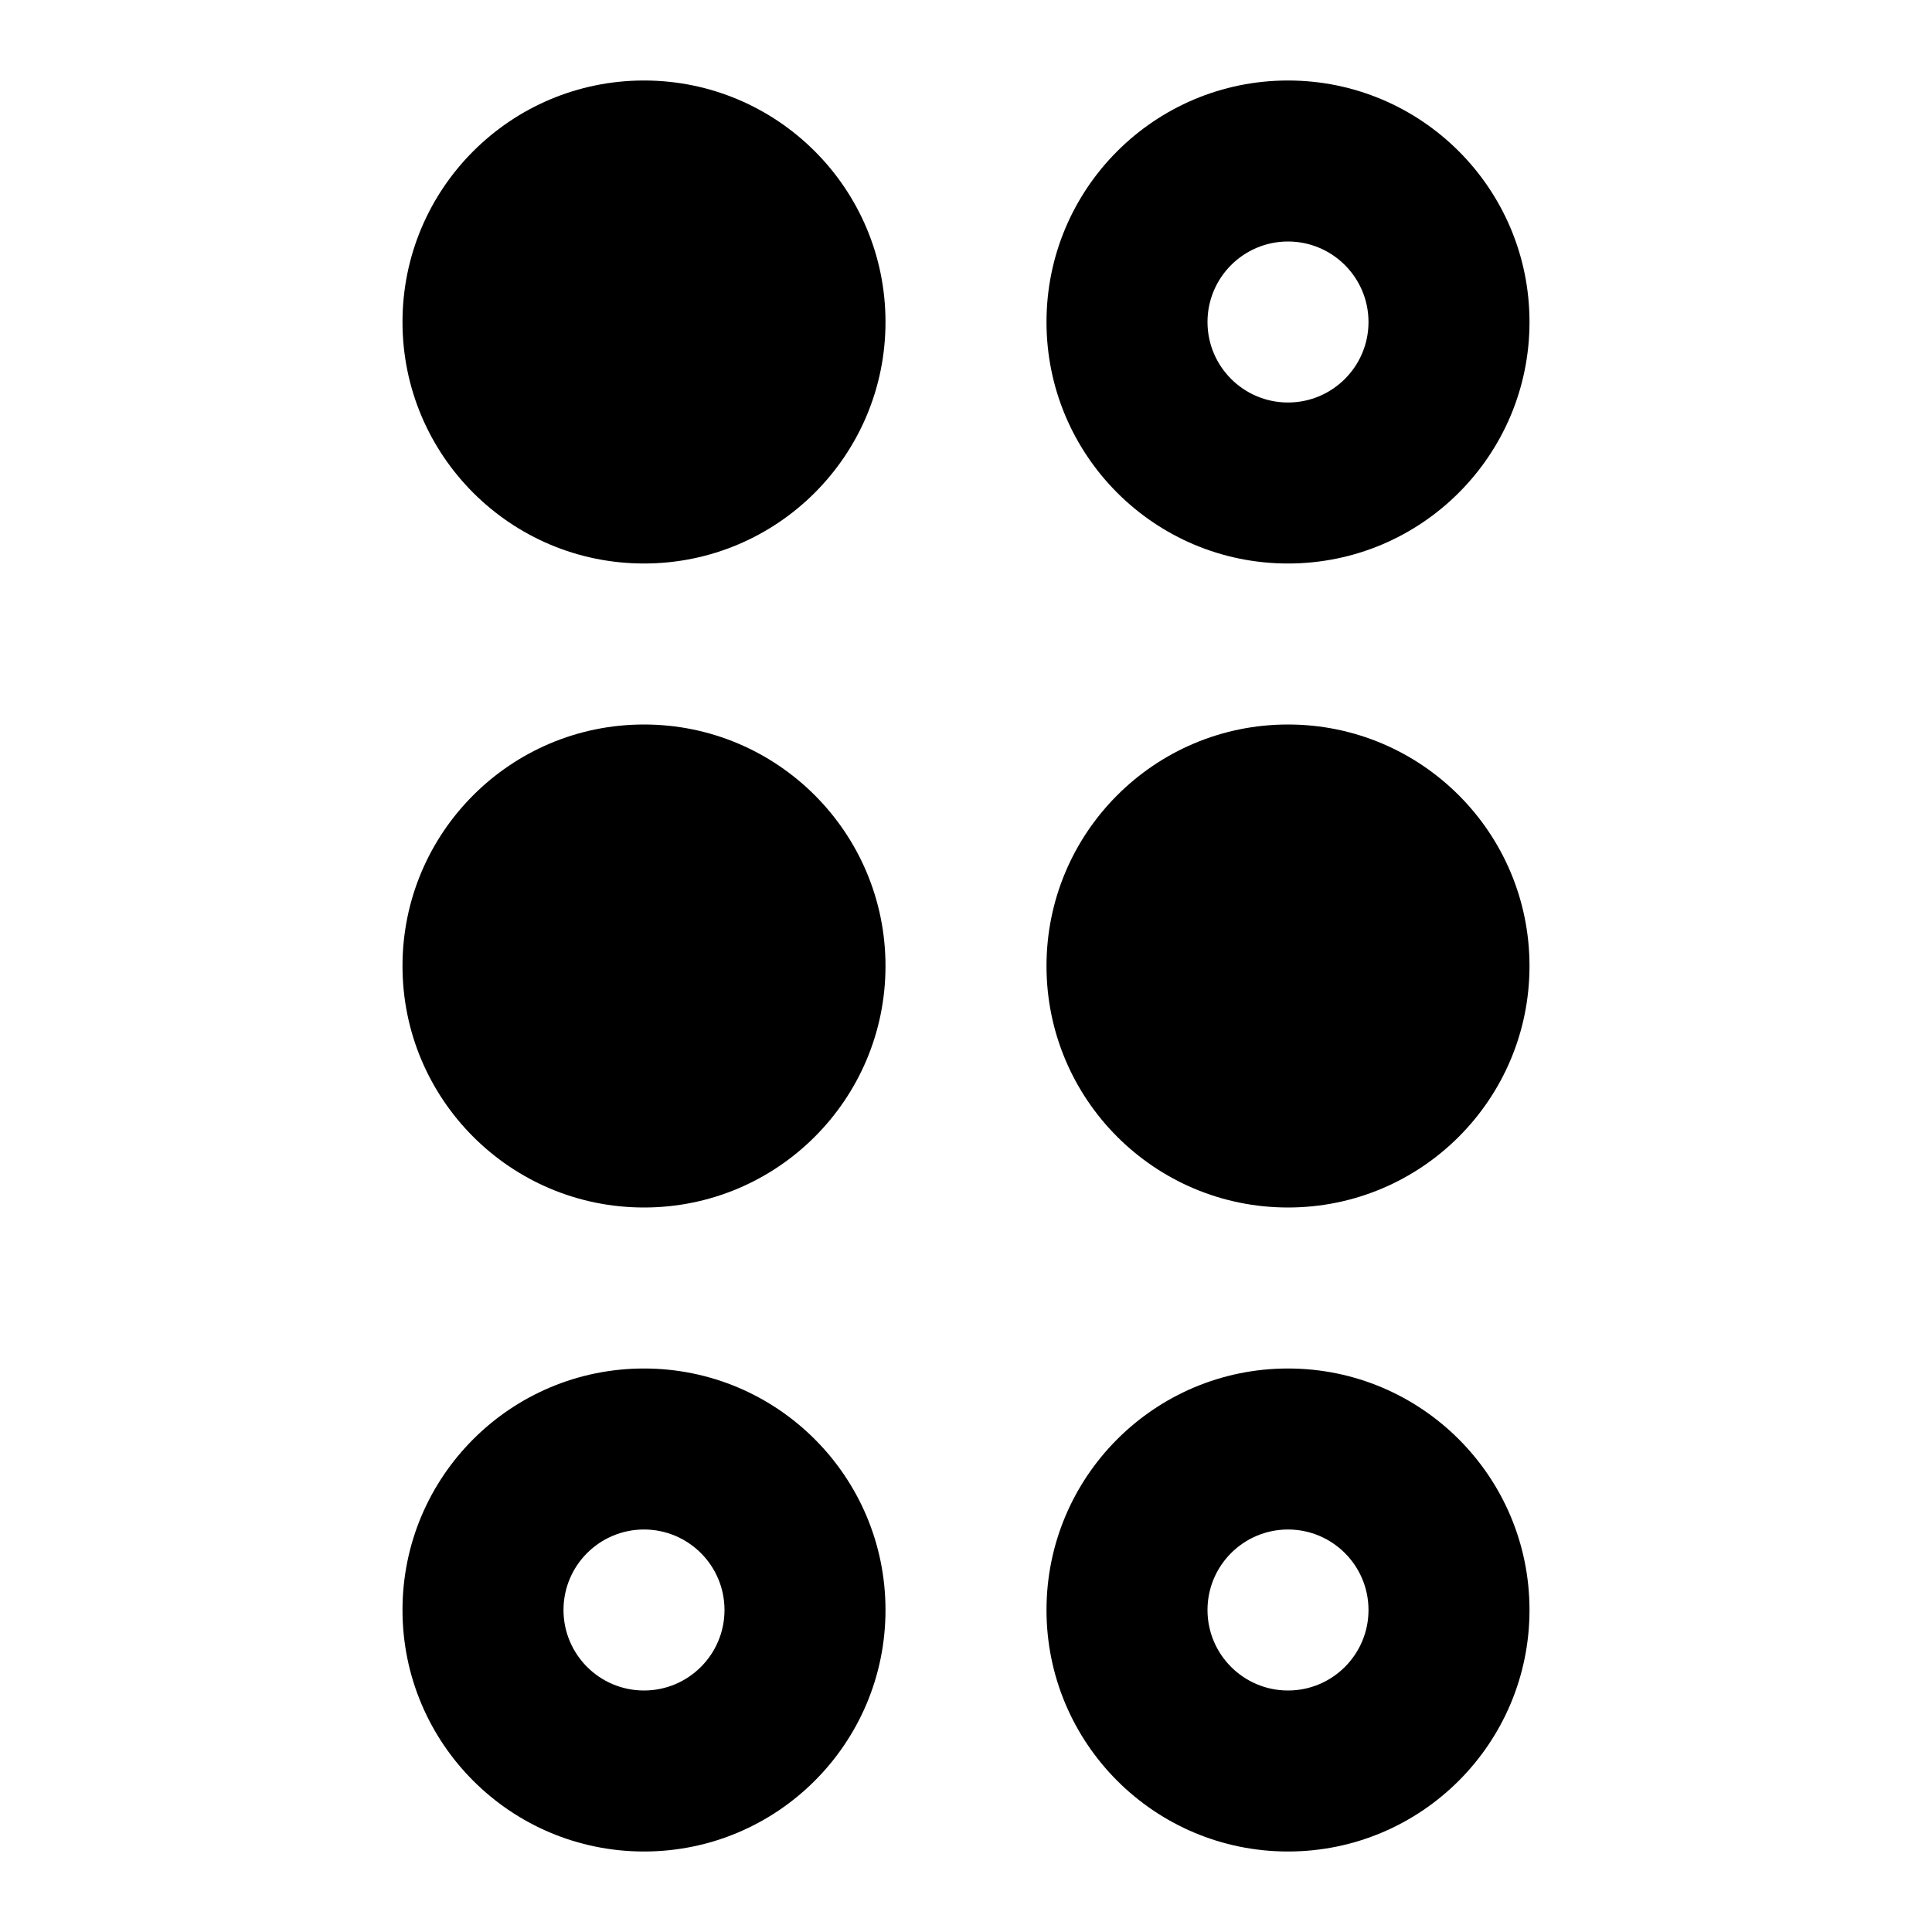
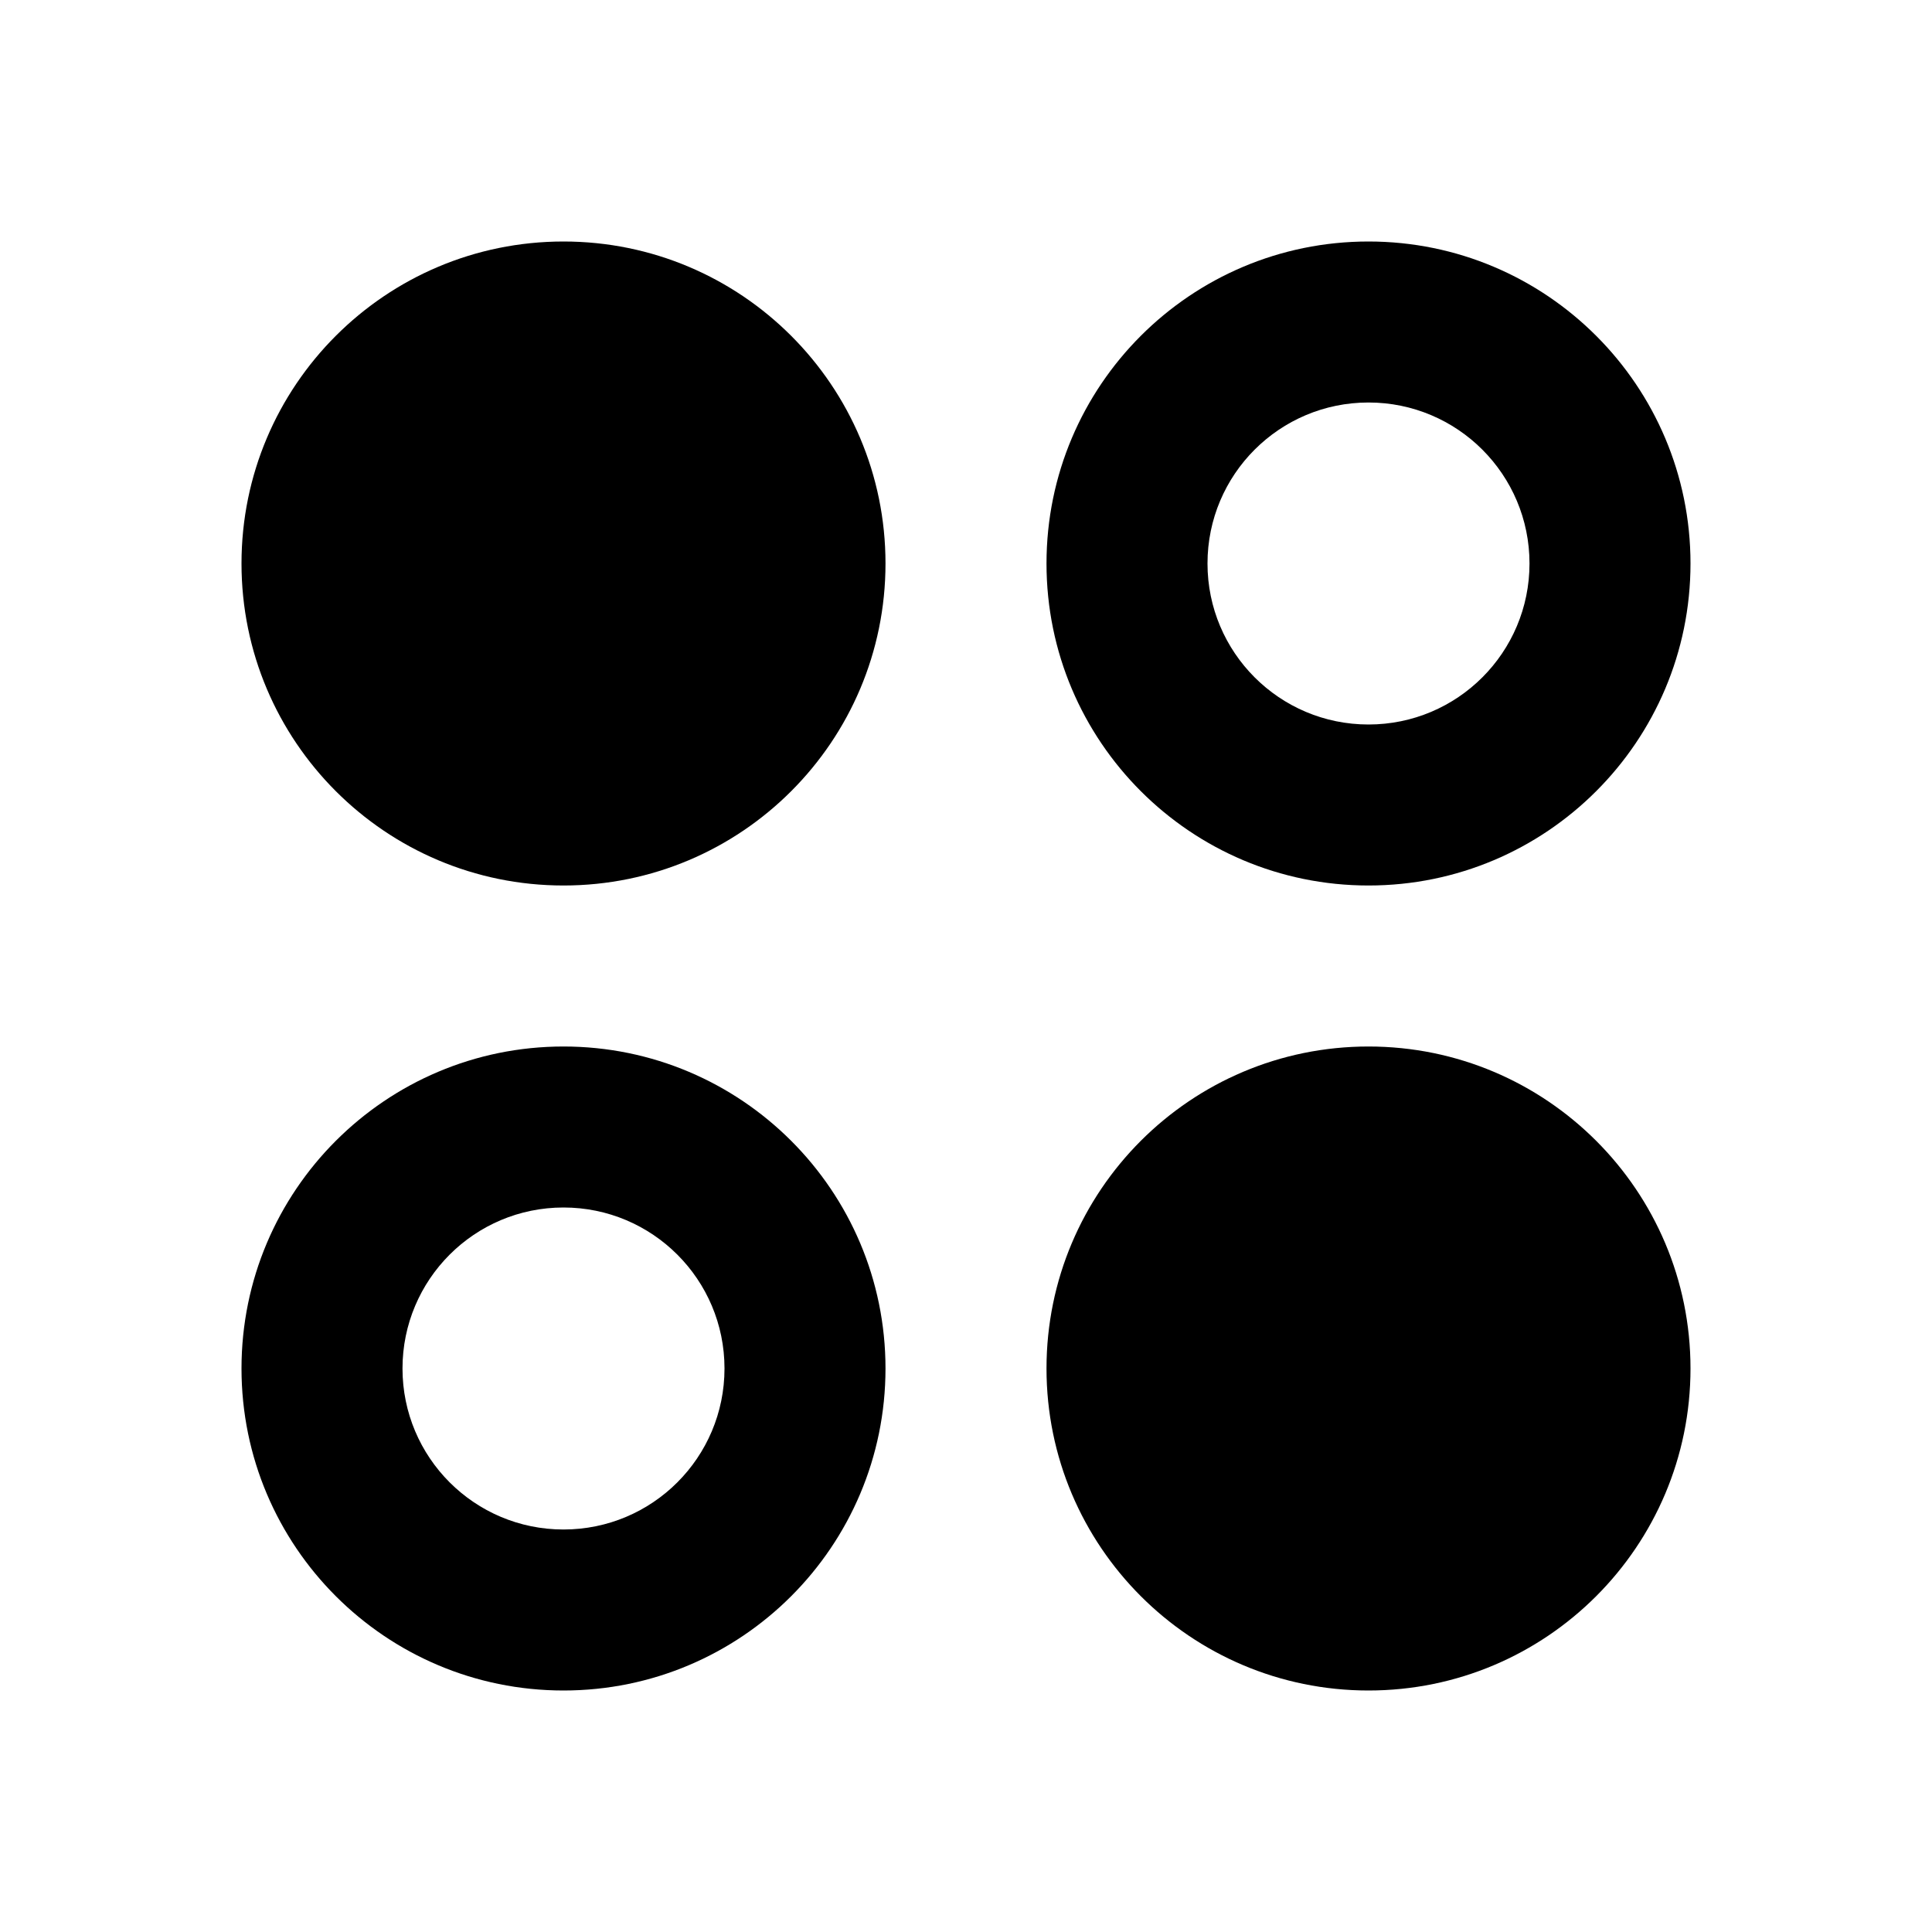
<svg xmlns="http://www.w3.org/2000/svg" width="24" height="24" viewBox="0 0 24 24" fill="none">
-   <path fill-rule="evenodd" clip-rule="evenodd" d="M8 17C9.657 17 11 18.343 11 20C11 21.657 9.657 23 8 23C6.343 23 5 21.657 5 20C5 18.343 6.343 17 8 17ZM8 19C7.448 19 7 19.448 7 20C7 20.552 7.448 21 8 21C8.552 21 9 20.552 9 20C9 19.448 8.552 19 8 19Z" fill="#000" />
-   <path fill-rule="evenodd" clip-rule="evenodd" d="M16 17C17.657 17 19 18.343 19 20C19 21.657 17.657 23 16 23C14.343 23 13 21.657 13 20C13 18.343 14.343 17 16 17ZM16 19C15.448 19 15 19.448 15 20C15 20.552 15.448 21 16 21C16.552 21 17 20.552 17 20C17 19.448 16.552 19 16 19Z" fill="#000" />
-   <path d="M8 9C9.657 9 11 10.343 11 12C11 13.657 9.657 15 8 15C6.343 15 5 13.657 5 12C5 10.343 6.343 9 8 9Z" fill="#000" />
-   <path d="M16 9C17.657 9 19 10.343 19 12C19 13.657 17.657 15 16 15C14.343 15 13 13.657 13 12C13 10.343 14.343 9 16 9Z" fill="#000" />
-   <path d="M8 1C9.657 1 11 2.343 11 4C11 5.657 9.657 7 8 7C6.343 7 5 5.657 5 4C5 2.343 6.343 1 8 1Z" fill="#000" />
-   <path fill-rule="evenodd" clip-rule="evenodd" d="M16 1C17.657 1 19 2.343 19 4C19 5.657 17.657 7 16 7C14.343 7 13 5.657 13 4C13 2.343 14.343 1 16 1ZM16 3C15.448 3 15 3.448 15 4C15 4.552 15.448 5 16 5C16.552 5 17 4.552 17 4C17 3.448 16.552 3 16 3Z" fill="#000" />
+   <path d="M9 17C9 15.895 8.105 15 7 15C5.895 15 5 15.895 5 17C5 18.105 5.895 19 7 19C8.105 19 9 18.105 9 17ZM13 17C13 14.791 14.791 13 17 13C19.209 13 21 14.791 21 17C21 19.209 19.209 21 17 21C14.791 21 13 19.209 13 17ZM3 7C3 4.791 4.791 3 7 3C9.209 3 11 4.791 11 7C11 9.209 9.209 11 7 11C4.791 11 3 9.209 3 7ZM19 7C19 5.895 18.105 5 17 5C15.895 5 15 5.895 15 7C15 8.105 15.895 9 17 9C18.105 9 19 8.105 19 7ZM11 17C11 19.209 9.209 21 7 21C4.791 21 3 19.209 3 17C3 14.791 4.791 13 7 13C9.209 13 11 14.791 11 17ZM21 7C21 9.209 19.209 11 17 11C14.791 11 13 9.209 13 7C13 4.791 14.791 3 17 3C19.209 3 21 4.791 21 7Z" fill="#000" />
</svg>
